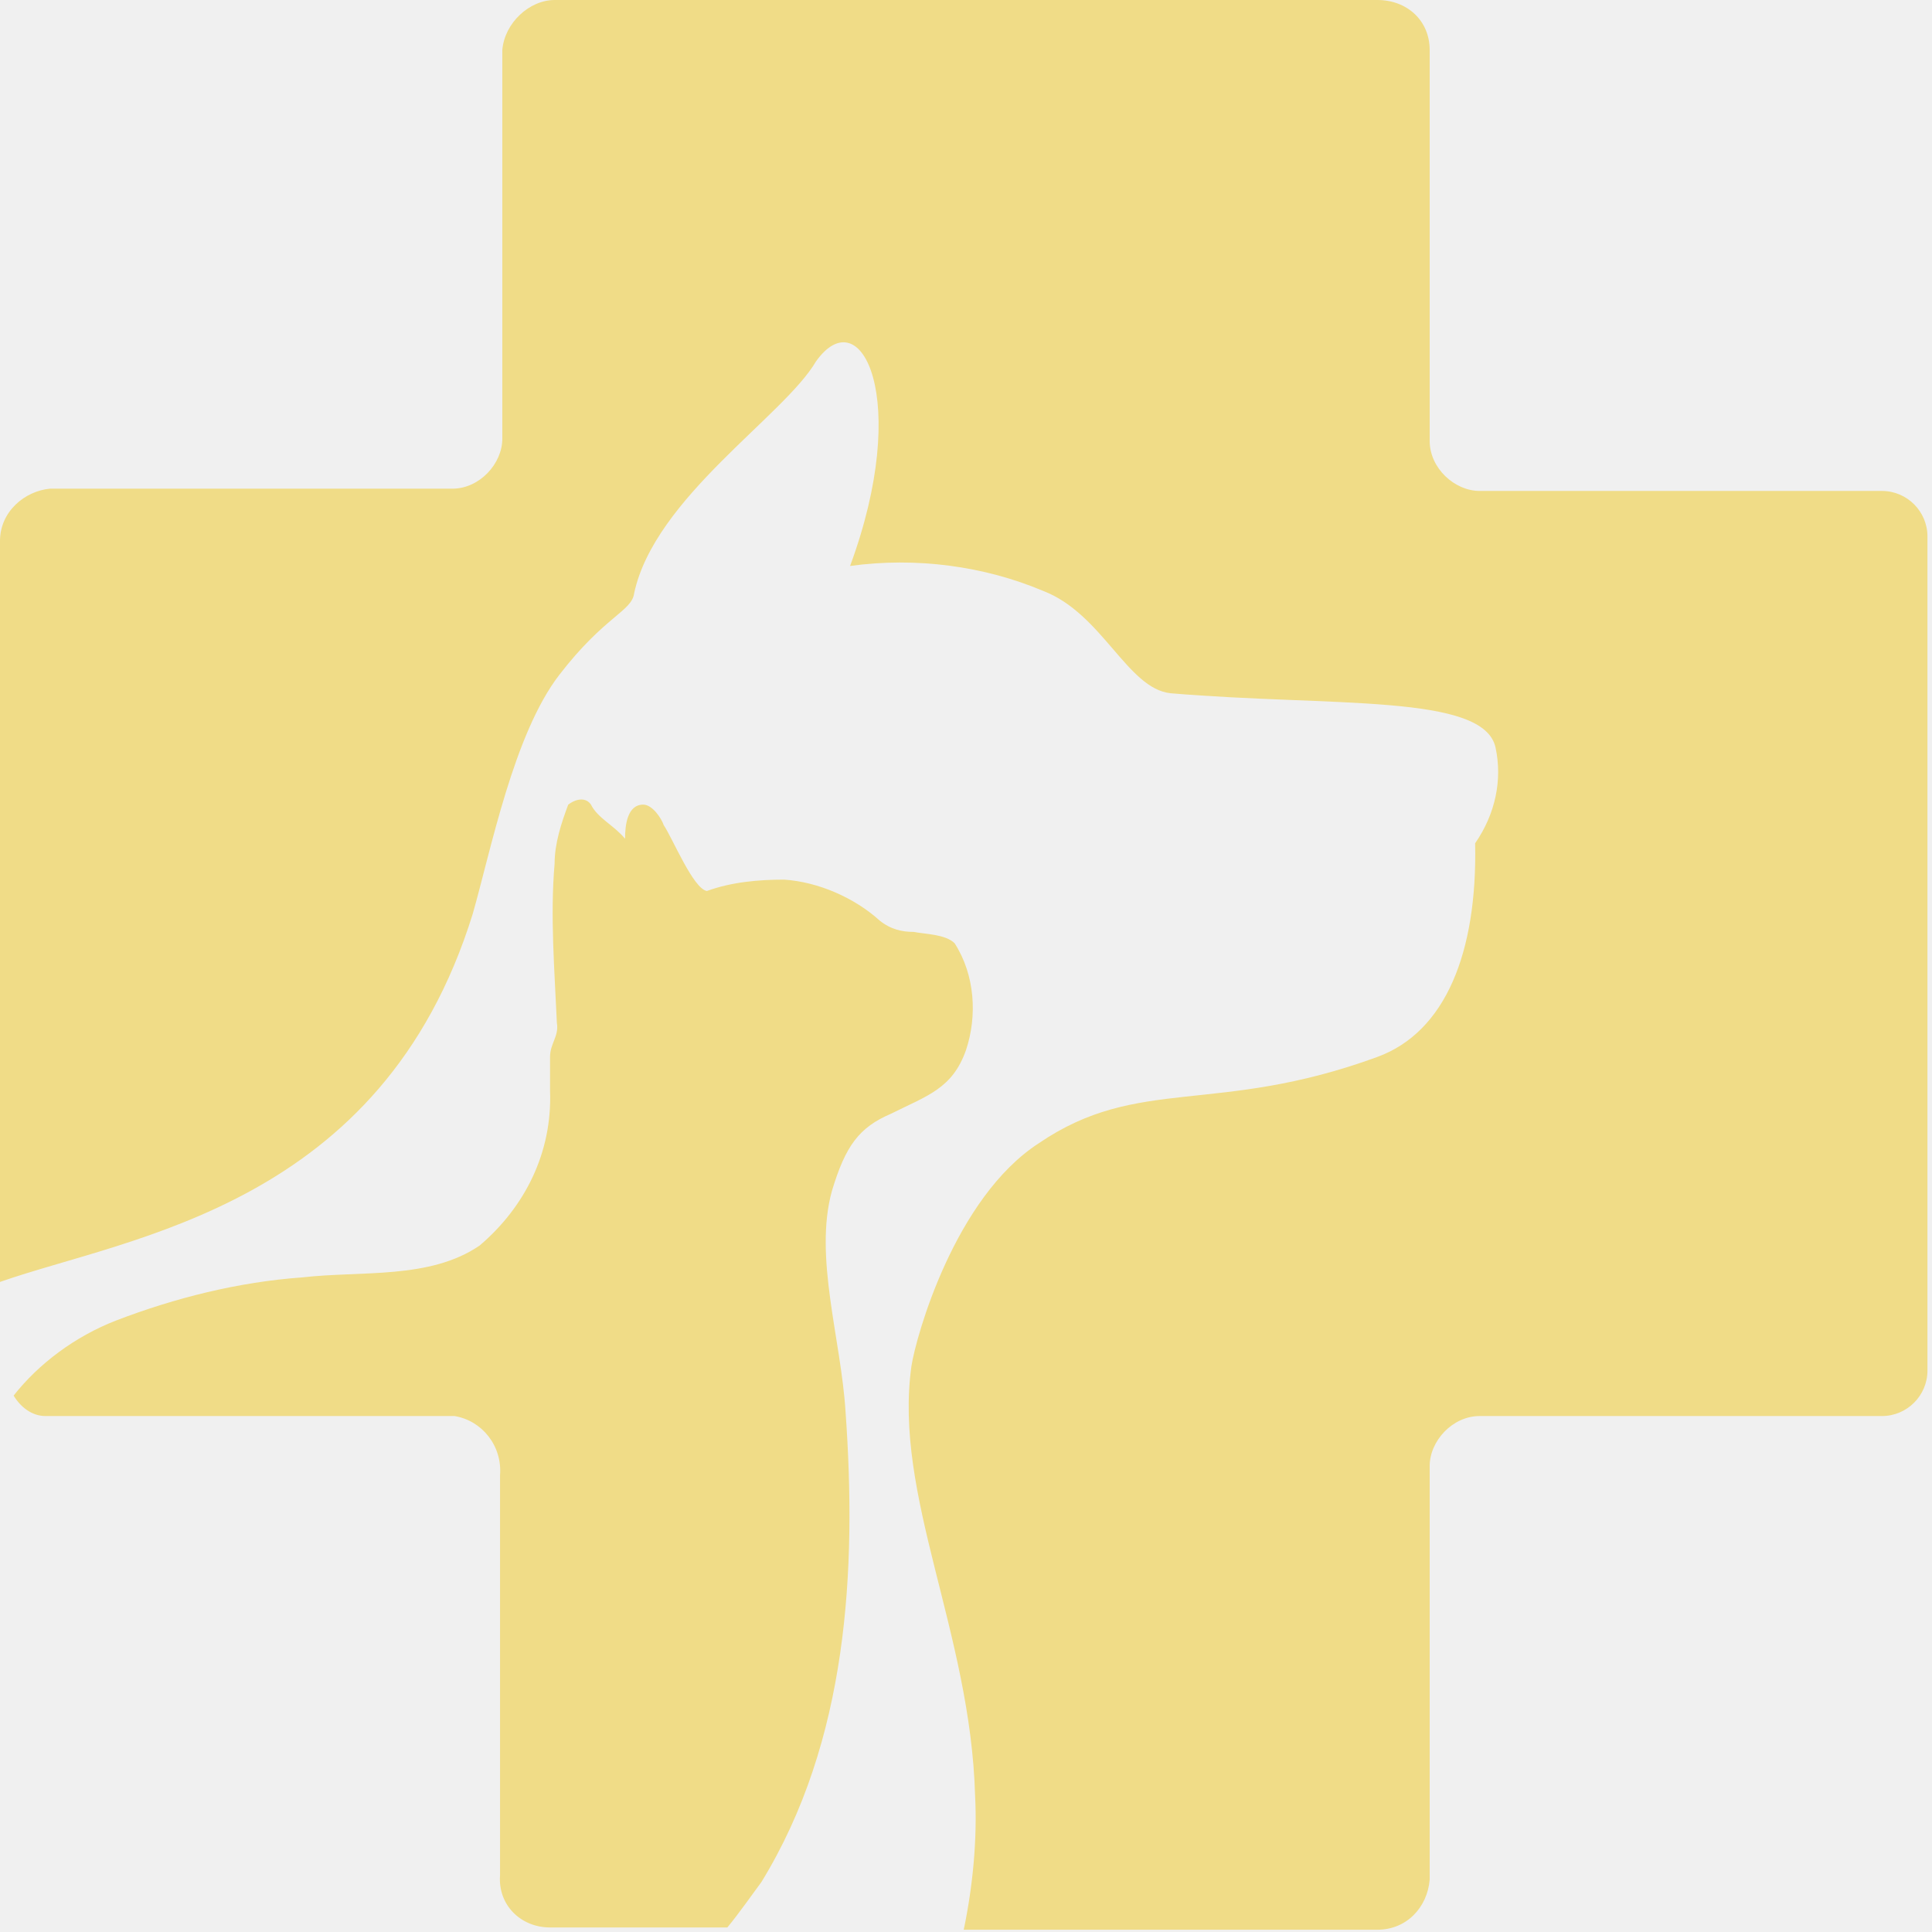
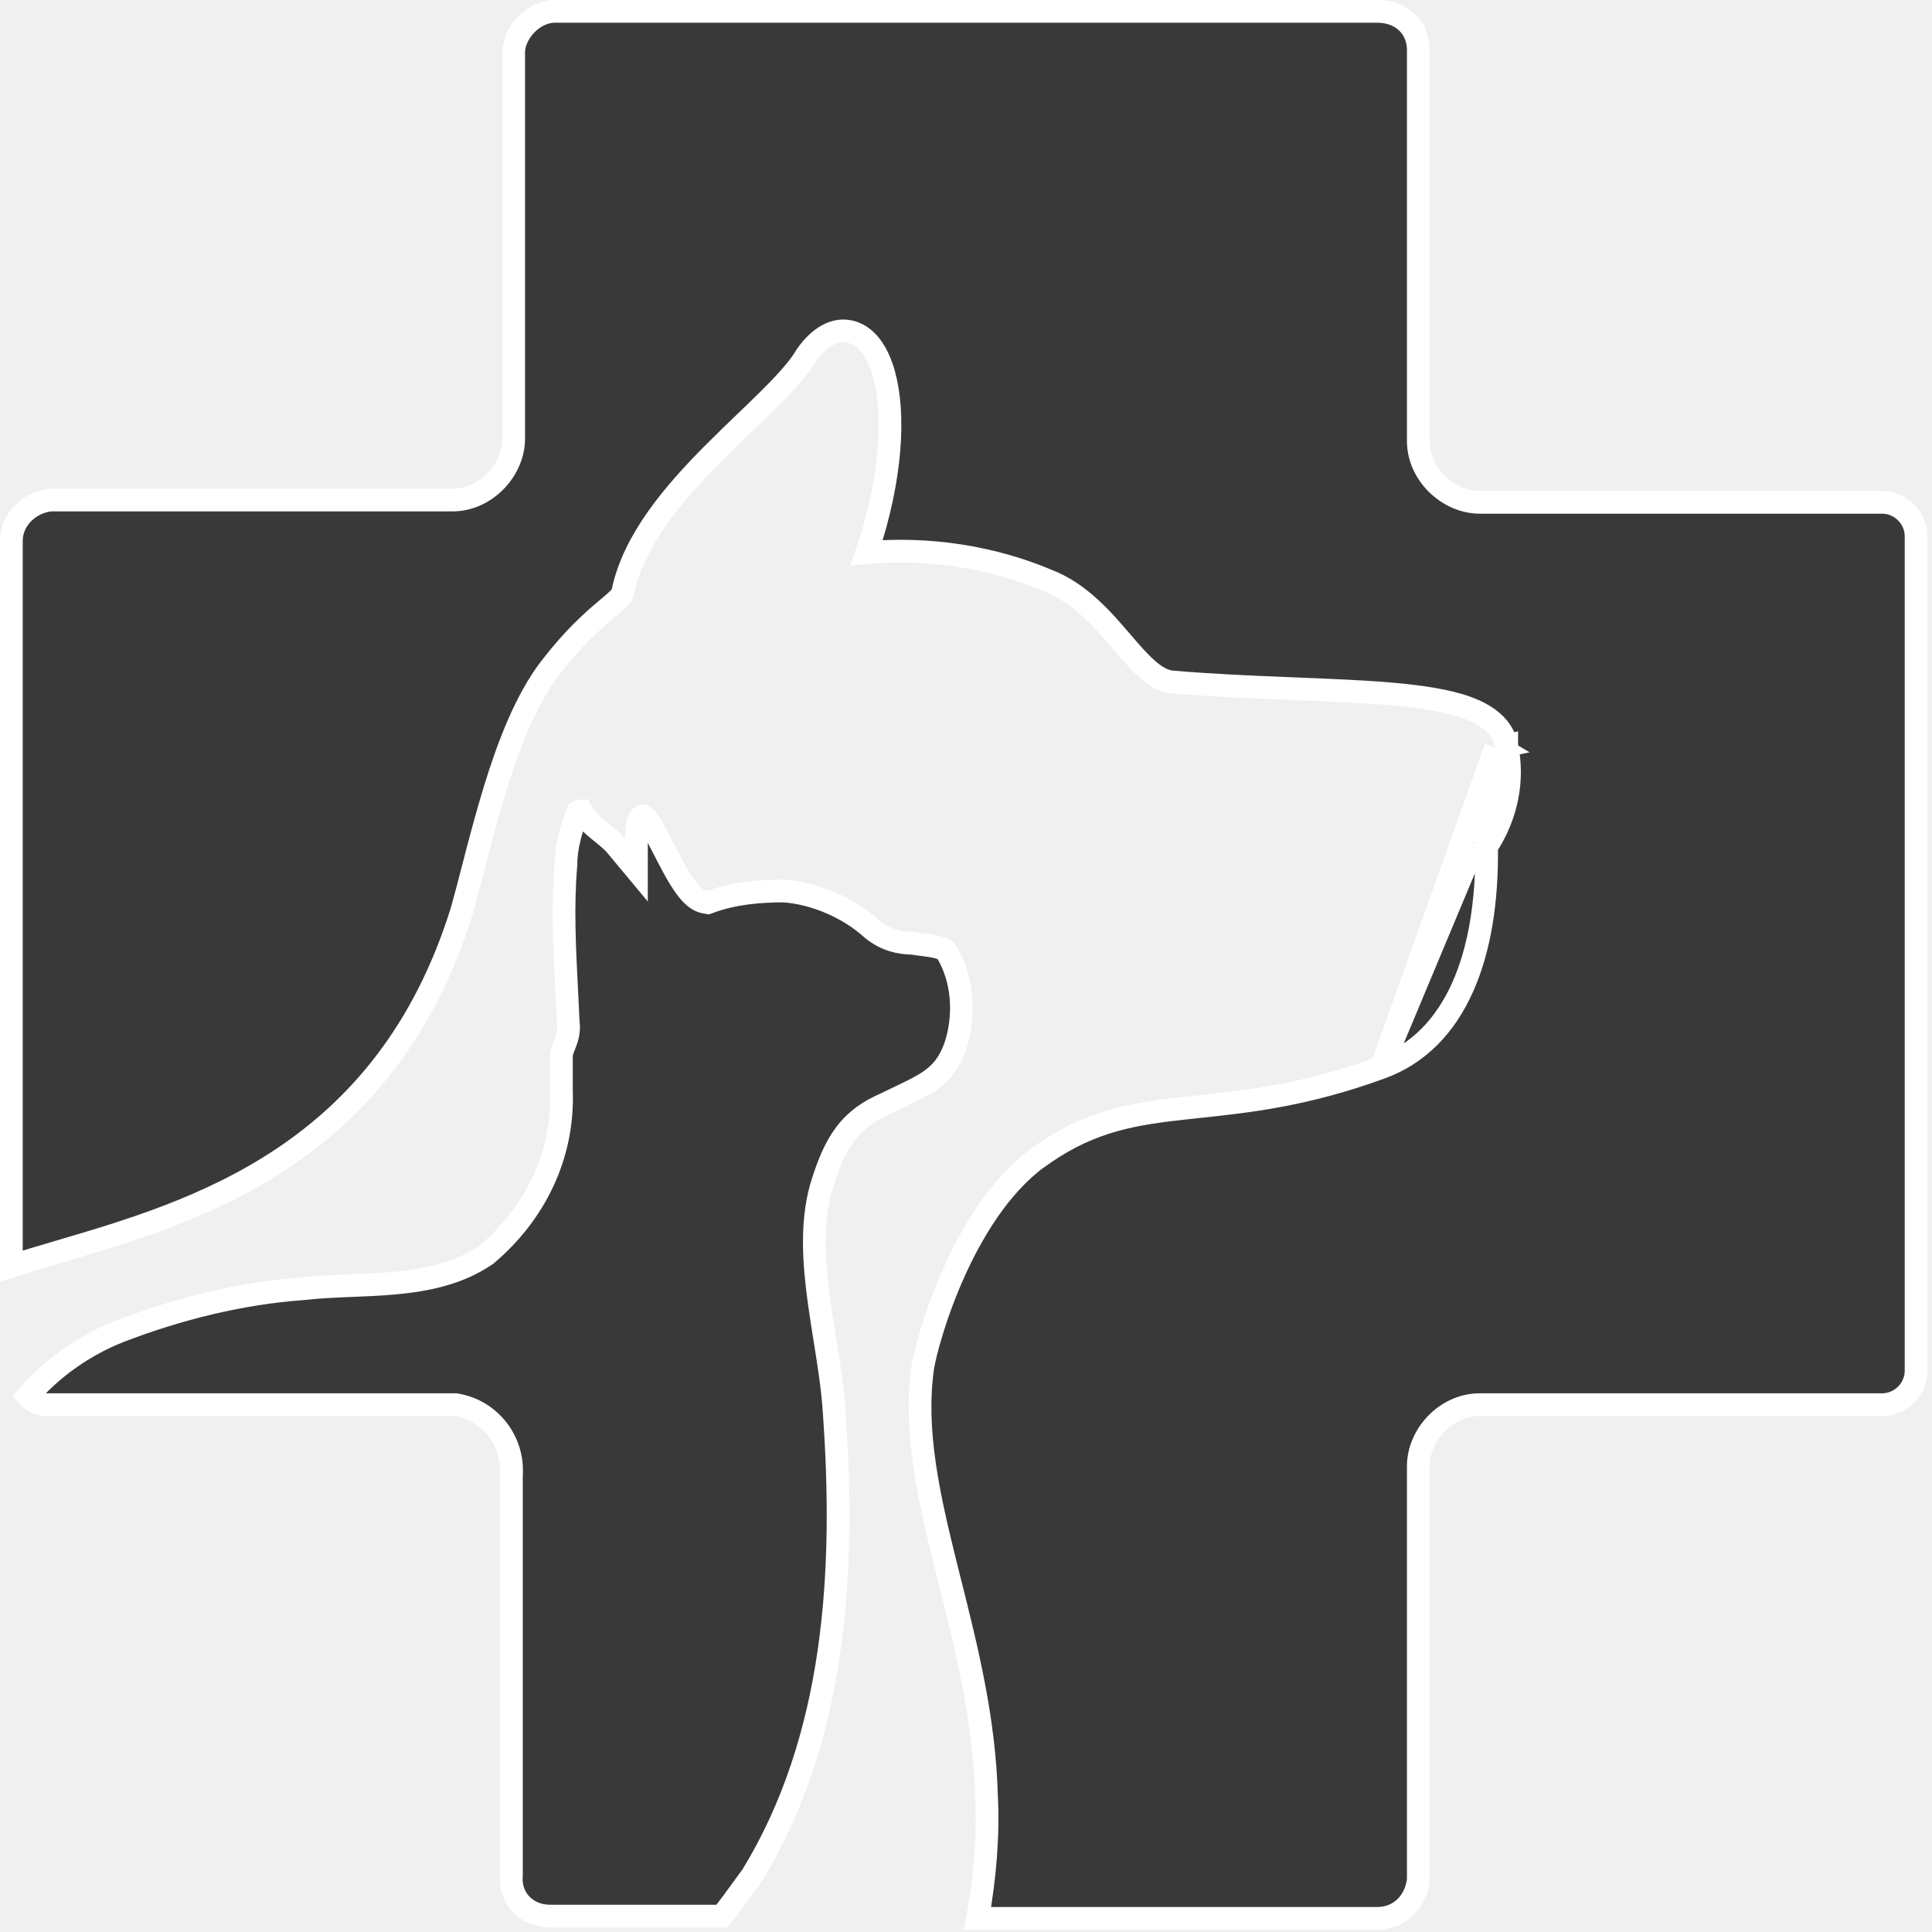
<svg xmlns="http://www.w3.org/2000/svg" width="85" height="85" viewBox="0 0 85 85" fill="none">
-   <path d="M37.4 24.9C40.3 24.5 43.3 24.9 45.9 26C48.5 27 49.6 30.3 51.5 30.5C58.6 31.1 65.3 30.5 65.8 32.9C66.1 34.3 65.8 35.8 64.9 37.1C65 41.9 63.6 45.4 60.6 46.5C53.5 49.1 50.1 47.3 45.7 50.3C42 52.7 40.3 58.8 40.1 60.1C39.3 65.8 42.7 71.8 42.9 79C43 80.9 42.8 83 42.4 84.9H60.6C61.9 84.9 62.8 83.9 62.9 82.7V64.5C62.9 63.4 63.9 62.3 65.1 62.3H82.8C83.9 62.3 84.8 61.4 84.8 60.3V23.6C84.8 22.5 83.9 21.6 82.8 21.6H65.1C64 21.6 62.9 20.6 62.9 19.4V2.2C62.9 0.9 61.9 0 60.6 0H24.4C23.3 0 22.2 1 22.1 2.2V19.3C22.1 20.4 21.1 21.5 19.9 21.5H2.2C1.1 21.6 0 22.5 0 23.8V56.4C5.7 54.4 16.8 53.1 20.8 40.2C21.6 37.4 22.6 32.3 24.6 29.7C26.6 27.1 27.8 26.9 27.9 26.1C28.8 21.9 34.5 18.3 35.9 15.9C37.9 13.1 40.1 17.6 37.4 24.9ZM27.5 36.9C27.5 36.3 27.6 35.4 28.3 35.4C28.7 35.4 29.1 36 29.2 36.3C29.6 36.9 30.5 39.1 31.1 39.2C32.2 38.8 33.4 38.7 34.5 38.7C36 38.8 37.6 39.5 38.7 40.5C39.2 40.9 39.7 41 40.2 41C40.7 41.1 41.6 41.1 42 41.5C42.9 42.9 43 44.7 42.5 46.2C41.9 47.9 40.8 48.2 39.2 49C37.8 49.6 37.2 50.4 36.6 52.4C35.8 55.3 37 58.9 37.2 62.1C37.7 69.1 37.3 76.6 33.5 82.8C33.2 83.2 32.5 84.2 32 84.8H24.2C22.9 84.8 21.9 83.8 22 82.5V64.9C22.1 63.6 21.2 62.5 20 62.3C19.9 62.3 19.9 62.3 19.7 62.3H2C1.4 62.3 0.9 61.9 0.6 61.4C1.7 60 3.3 58.8 5.1 58.1C7.7 57.1 10.5 56.4 13.3 56.2C15.9 55.9 18.9 56.3 21.1 54.8C23.1 53.1 24.3 50.7 24.2 48C24.2 47.1 24.2 46.9 24.2 46.5C24.2 45.9 24.6 45.6 24.5 45C24.4 42.7 24.2 40.3 24.4 38C24.4 37.1 24.7 36.2 25 35.4C25.4 35.1 25.8 35.1 26 35.4C26.3 36 27 36.3 27.5 36.9Z" fill="#F0DC87" />
+   <path d="M60.772 46.969L60.772 46.969C57.443 48.189 54.904 48.458 52.741 48.688C52.556 48.708 52.372 48.727 52.192 48.747C49.922 48.995 48.076 49.285 45.982 50.713L45.972 50.72L45.972 50.719C44.242 51.842 42.941 53.863 42.042 55.821C41.148 57.769 40.688 59.571 40.595 60.173C40.211 62.912 40.833 65.746 41.61 68.867C41.674 69.122 41.738 69.38 41.803 69.639C42.526 72.517 43.305 75.619 43.4 78.98C43.491 80.728 43.335 82.631 43.008 84.4H60.6C61.596 84.4 62.31 83.648 62.4 82.678V64.5C62.4 63.139 63.609 61.8 65.1 61.8H82.8C83.624 61.8 84.3 61.124 84.3 60.3V23.6C84.3 22.776 83.624 22.1 82.8 22.1H65.1C63.739 22.1 62.4 20.891 62.4 19.4V2.2C62.4 1.205 61.654 0.5 60.6 0.5H24.4C23.576 0.5 22.69 1.28 22.6 2.222V19.3C22.6 20.662 21.39 22 19.9 22H2.224C1.333 22.091 0.5 22.819 0.5 23.8V55.704C1.165 55.489 1.882 55.278 2.637 55.055C8.627 53.291 16.978 50.83 20.321 40.057C20.467 39.544 20.626 38.929 20.8 38.257C21.082 37.167 21.404 35.926 21.772 34.728C22.374 32.771 23.145 30.771 24.204 29.395C25.233 28.057 26.062 27.331 26.64 26.843C26.675 26.814 26.708 26.785 26.74 26.759C26.98 26.556 27.14 26.422 27.255 26.296C27.371 26.17 27.396 26.1 27.404 26.038L27.407 26.017L27.411 25.995C27.895 23.737 29.648 21.695 31.358 19.973C31.831 19.496 32.333 19.013 32.808 18.557C33.174 18.205 33.525 17.868 33.834 17.561C34.58 16.819 35.155 16.185 35.468 15.648L35.48 15.628L35.493 15.609C36.031 14.857 36.742 14.377 37.51 14.622C38.211 14.846 38.654 15.601 38.895 16.48C39.36 18.178 39.258 20.949 38.136 24.314C40.867 24.072 43.645 24.505 46.087 25.536C47.504 26.084 48.498 27.241 49.313 28.191L49.342 28.224C49.767 28.72 50.139 29.15 50.515 29.474C50.886 29.793 51.217 29.966 51.548 30.002C53.309 30.151 55.047 30.226 56.679 30.291C56.793 30.296 56.906 30.3 57.018 30.305C58.521 30.365 59.933 30.421 61.168 30.527C62.487 30.64 63.648 30.812 64.522 31.126C65.385 31.436 66.109 31.938 66.289 32.796M60.772 46.969L65.8 32.9M60.772 46.969C64.058 45.764 65.47 42.018 65.403 37.249M60.772 46.969L64.9 37.1M66.289 32.796C66.289 32.797 66.289 32.797 66.29 32.798L65.8 32.9M66.289 32.796C66.289 32.796 66.289 32.796 66.289 32.795L65.8 32.9M66.289 32.796C66.609 34.289 66.306 35.873 65.403 37.249M65.8 32.9C66.1 34.3 65.8 35.8 64.9 37.1M65.403 37.249C65.402 37.196 65.401 37.143 65.4 37.09L64.9 37.1M65.403 37.249C65.373 37.294 65.342 37.34 65.311 37.385L64.9 37.1M27.116 37.22L28 38.281V36.9C28 36.613 28.026 36.313 28.106 36.101C28.144 35.999 28.183 35.949 28.208 35.927C28.222 35.915 28.24 35.902 28.29 35.9C28.295 35.902 28.307 35.908 28.326 35.92C28.369 35.947 28.424 35.995 28.485 36.065C28.61 36.21 28.699 36.379 28.726 36.458L28.747 36.522L28.784 36.577C28.865 36.699 28.982 36.92 29.136 37.221C29.161 37.268 29.186 37.317 29.212 37.367C29.341 37.621 29.487 37.905 29.637 38.178C29.815 38.503 30.01 38.832 30.209 39.092C30.308 39.222 30.418 39.349 30.537 39.451C30.651 39.548 30.814 39.659 31.018 39.693L31.147 39.715L31.271 39.67C32.286 39.301 33.412 39.201 34.483 39.2C35.862 39.296 37.349 39.947 38.364 40.87L38.375 40.881L38.388 40.89C38.983 41.367 39.586 41.493 40.151 41.5C40.28 41.523 40.422 41.541 40.555 41.558L40.573 41.56C40.736 41.581 40.894 41.601 41.047 41.629C41.339 41.683 41.519 41.753 41.614 41.826C42.387 43.07 42.479 44.679 42.027 46.038C41.762 46.786 41.402 47.201 40.937 47.529C40.575 47.784 40.166 47.979 39.654 48.224C39.45 48.321 39.23 48.426 38.989 48.546C38.24 48.869 37.665 49.264 37.202 49.872C36.747 50.469 36.426 51.238 36.121 52.256L36.121 52.256L36.118 52.267C35.689 53.821 35.803 55.532 36.029 57.205C36.109 57.792 36.201 58.369 36.292 58.939C36.467 60.031 36.636 61.093 36.701 62.131L36.701 62.136C37.199 69.1 36.791 76.46 33.086 82.519C32.995 82.641 32.878 82.802 32.746 82.984C32.452 83.39 32.082 83.9 31.762 84.3H24.2C23.169 84.3 22.423 83.526 22.498 82.538L22.5 82.519V82.5V64.918C22.609 63.368 21.531 62.048 20.082 61.807L20.041 61.8H20H19.999H19.999H19.998H19.998H19.997H19.997H19.996H19.995H19.995H19.994H19.994H19.993H19.993H19.992H19.991H19.991H19.99H19.99H19.989H19.989H19.988H19.988H19.987H19.987H19.986H19.985H19.985H19.984H19.984H19.983H19.983H19.982H19.982H19.981H19.981H19.98H19.98H19.979H19.979H19.978H19.978H19.977H19.977H19.976H19.976H19.975H19.975H19.974H19.974H19.973H19.973H19.972H19.972H19.971H19.971H19.97H19.97H19.969H19.969H19.968H19.968H19.968H19.967H19.967H19.966H19.966H19.965H19.965H19.964H19.964H19.963H19.963H19.962H19.962H19.962H19.961H19.961H19.96H19.96H19.959H19.959H19.958H19.958H19.957H19.957H19.957H19.956H19.956H19.955H19.955H19.954H19.954H19.954H19.953H19.953H19.952H19.952H19.951H19.951H19.951H19.95H19.95H19.949H19.949H19.948H19.948H19.948H19.947H19.947H19.946H19.946H19.946H19.945H19.945H19.944H19.944H19.944H19.943H19.943H19.942H19.942H19.942H19.941H19.941H19.94H19.94H19.939H19.939H19.939H19.938H19.938H19.938H19.937H19.937H19.936H19.936H19.936H19.935H19.935H19.934H19.934H19.933H19.933H19.933H19.932H19.932H19.931H19.931H19.931H19.93H19.93H19.93H19.929H19.929H19.928H19.928H19.928H19.927H19.927H19.926H19.926H19.926H19.925H19.925H19.924H19.924H19.924H19.923H19.923H19.922H19.922H19.922H19.921H19.921H19.921H19.92H19.92H19.919H19.919H19.919H19.918H19.918H19.917H19.917H19.917H19.916H19.916H19.915H19.915H19.915H19.914H19.914H19.913H19.913H19.913H19.912H19.912H19.912H19.911H19.911H19.91H19.91H19.91H19.909H19.909H19.908H19.908H19.907H19.907H19.907H19.906H19.906H19.905H19.905H19.905H19.904H19.904H19.904H19.903H19.903H19.902H19.902H19.901H19.901H19.901H19.9H19.9H19.899H19.899H19.899H19.898H19.898H19.897H19.897H19.896H19.896H19.896H19.895H19.895H19.894H19.894H19.893H19.893H19.893H19.892H19.892H19.891H19.891H19.89H19.89H19.89H19.889H19.889H19.888H19.888H19.887H19.887H19.887H19.886H19.886H19.885H19.885H19.884H19.884H19.884H19.883H19.883H19.882H19.882H19.881H19.881H19.88H19.88H19.879H19.879H19.878H19.878H19.878H19.877H19.877H19.876H19.876H19.875H19.875H19.874H19.874H19.873H19.873H19.872H19.872H19.871H19.871H19.87H19.87H19.869H19.869H19.868H19.868H19.867H19.867H19.866H19.866H19.865H19.865H19.864H19.864H19.863H19.863H19.862H19.862H19.861H19.861H19.86H19.86H19.859H19.859H19.858H19.858H19.857H19.856H19.856H19.855H19.855H19.854H19.854H19.853H19.853H19.852H19.852H19.851H19.85H19.85H19.849H19.849H19.848H19.848H19.847H19.846H19.846H19.845H19.845H19.844H19.843H19.843H19.842H19.842H19.841H19.84H19.84H19.839H19.839H19.838H19.837H19.837H19.836H19.836H19.835H19.834H19.834H19.833H19.832H19.832H19.831H19.831H19.83H19.829H19.829H19.828H19.827H19.827H19.826H19.825H19.825H19.824H19.823H19.823H19.822H19.821H19.821H19.82H19.819H19.819H19.818H19.817H19.817H19.816H19.815H19.814H19.814H19.813H19.812H19.811H19.811H19.81H19.809H19.809H19.808H19.807H19.806H19.806H19.805H19.804H19.803H19.803H19.802H19.801H19.8H19.8H19.799H19.798H19.797H19.797H19.796H19.795H19.794H19.793H19.793H19.792H19.791H19.79H19.789H19.789H19.788H19.787H19.786H19.785H19.784H19.784H19.783H19.782H19.781H19.78H19.779H19.779H19.778H19.777H19.776H19.775H19.774H19.773H19.773H19.772H19.771H19.77H19.769H19.768H19.767H19.766H19.765H19.764H19.764H19.763H19.762H19.761H19.76H19.759H19.758H19.757H19.756H19.755H19.754H19.753H19.752H19.751H19.75H19.749H19.748H19.747H19.746H19.745H19.744H19.743H19.742H19.741H19.74H19.739H19.738H19.737H19.736H19.735H19.734H19.733H19.732H19.731H19.73H19.729H19.728H19.727H19.726H19.725H19.724H19.723H19.721H19.72H19.719H19.718H19.717H19.716H19.715H19.714H19.713H19.712H19.71H19.709H19.708H19.707H19.706H19.705H19.703H19.702H19.701H19.7H2C1.727 61.8 1.455 61.66 1.232 61.417C2.263 60.214 3.69 59.185 5.281 58.566C7.843 57.581 10.594 56.895 13.336 56.699L13.347 56.698L13.357 56.697C13.987 56.624 14.645 56.593 15.327 56.565C15.383 56.563 15.439 56.561 15.496 56.558C16.12 56.533 16.763 56.507 17.396 56.448C18.776 56.32 20.177 56.035 21.382 55.213L21.404 55.198L21.424 55.181C23.525 53.395 24.803 50.856 24.7 47.991V47.989V47.984V47.979V47.974V47.969V47.964V47.958V47.953V47.948V47.943V47.938V47.933V47.928V47.923V47.918V47.913V47.908V47.903V47.898V47.893V47.888V47.883V47.878V47.873V47.868V47.863V47.858V47.854V47.849V47.844V47.839V47.834V47.83V47.825V47.82V47.816V47.811V47.806V47.801V47.797V47.792V47.788V47.783V47.778V47.774V47.769V47.765V47.76V47.755V47.751V47.746V47.742V47.737V47.733V47.729V47.724V47.72V47.715V47.711V47.707V47.702V47.698V47.694V47.689V47.685V47.681V47.676V47.672V47.668V47.664V47.659V47.655V47.651V47.647V47.642V47.638V47.634V47.63V47.626V47.622V47.618V47.614V47.61V47.605V47.602V47.597V47.593V47.589V47.585V47.581V47.577V47.574V47.569V47.566V47.562V47.558V47.554V47.55V47.546V47.542V47.538V47.535V47.531V47.527V47.523V47.519V47.516V47.512V47.508V47.504V47.5V47.497V47.493V47.489V47.486V47.482V47.478V47.475V47.471V47.467V47.464V47.46V47.456V47.453V47.449V47.446V47.442V47.439V47.435V47.432V47.428V47.425V47.421V47.418V47.414V47.411V47.407V47.404V47.4V47.397V47.394V47.39V47.387V47.383V47.38V47.377V47.373V47.37V47.367V47.363V47.36V47.357V47.353V47.35V47.347V47.344V47.34V47.337V47.334V47.331V47.327V47.324V47.321V47.318V47.315V47.312V47.308V47.305V47.302V47.299V47.296V47.293V47.29V47.286V47.283V47.28V47.277V47.274V47.271V47.268V47.265V47.262V47.259V47.256V47.253V47.25V47.247V47.244V47.241V47.238V47.235V47.232V47.23V47.227V47.224V47.221V47.218V47.215V47.212V47.209V47.206V47.203V47.201V47.198V47.195V47.192V47.189V47.187V47.184V47.181V47.178V47.175V47.173V47.17V47.167V47.164V47.162V47.159V47.156V47.154V47.151V47.148V47.145V47.143V47.14V47.137V47.135V47.132V47.129V47.127V47.124V47.121V47.119V47.116V47.114V47.111V47.108V47.106V47.103V47.1V47.098V47.095V47.093V47.09V47.088V47.085V47.083V47.08V47.078V47.075V47.072V47.07V47.068V47.065V47.062V47.06V47.057V47.055V47.053V47.05V47.048V47.045V47.043V47.04V47.038V47.035V47.033V47.031V47.028V47.026V47.023V47.021V47.019V47.016V47.014V47.011V47.009V47.007V47.004V47.002V47V46.997V46.995V46.992V46.99V46.988V46.986V46.983V46.981V46.979V46.976V46.974V46.972V46.969V46.967V46.965V46.962V46.96V46.958V46.956V46.953V46.951V46.949V46.947V46.944V46.942V46.94V46.938V46.935V46.933V46.931V46.929V46.926V46.924V46.922V46.92V46.917V46.915V46.913V46.911V46.909V46.907V46.904V46.902V46.9V46.898V46.895V46.893V46.891V46.889V46.887V46.885V46.883V46.88V46.878V46.876V46.874V46.872V46.87V46.867V46.865V46.863V46.861V46.859V46.857V46.855V46.852V46.85V46.848V46.846V46.844V46.842V46.84V46.837V46.835V46.833V46.831V46.829V46.827V46.825V46.823V46.821V46.819V46.816V46.814V46.812V46.81V46.808V46.806V46.804V46.802V46.8V46.797V46.795V46.793V46.791V46.789V46.787V46.785V46.783V46.781V46.779V46.777V46.775V46.772V46.77V46.768V46.766V46.764V46.762V46.76V46.758V46.756V46.754V46.752V46.749V46.747V46.745V46.743V46.741V46.739V46.737V46.735V46.733V46.731V46.729V46.727V46.724V46.722V46.72V46.718V46.716V46.714V46.712V46.71V46.708V46.706V46.704V46.702V46.699V46.697V46.695V46.693V46.691V46.689V46.687V46.685V46.683V46.681V46.678V46.676V46.674V46.672V46.67V46.668V46.666V46.664V46.661V46.659V46.657V46.655V46.653V46.651V46.649V46.647V46.645V46.642V46.64V46.638V46.636V46.634V46.632V46.63V46.627V46.625V46.623V46.621V46.619V46.617V46.614V46.612V46.61V46.608V46.606V46.604V46.601V46.599V46.597V46.595V46.593V46.59V46.588V46.586V46.584V46.582V46.58V46.577V46.575V46.573V46.571V46.568V46.566V46.564V46.562V46.559V46.557V46.555V46.553V46.55V46.548V46.546V46.544V46.541V46.539V46.537V46.535V46.532V46.53V46.528V46.526V46.523V46.521V46.519V46.516V46.514V46.512V46.509V46.507V46.505V46.502V46.5C24.7 46.325 24.75 46.197 24.835 45.979C24.841 45.964 24.847 45.948 24.854 45.931C24.946 45.694 25.06 45.373 24.998 44.95C24.979 44.505 24.956 44.059 24.933 43.612C24.837 41.736 24.74 39.86 24.898 38.043L24.9 38.022V38C24.9 37.25 25.136 36.479 25.412 35.728C25.493 35.684 25.55 35.675 25.575 35.675C25.577 35.675 25.578 35.675 25.579 35.675C25.783 36.052 26.094 36.321 26.358 36.537C26.404 36.574 26.449 36.61 26.492 36.645C26.731 36.839 26.937 37.006 27.116 37.22Z" fill="#393939" stroke="white" />
</svg>
